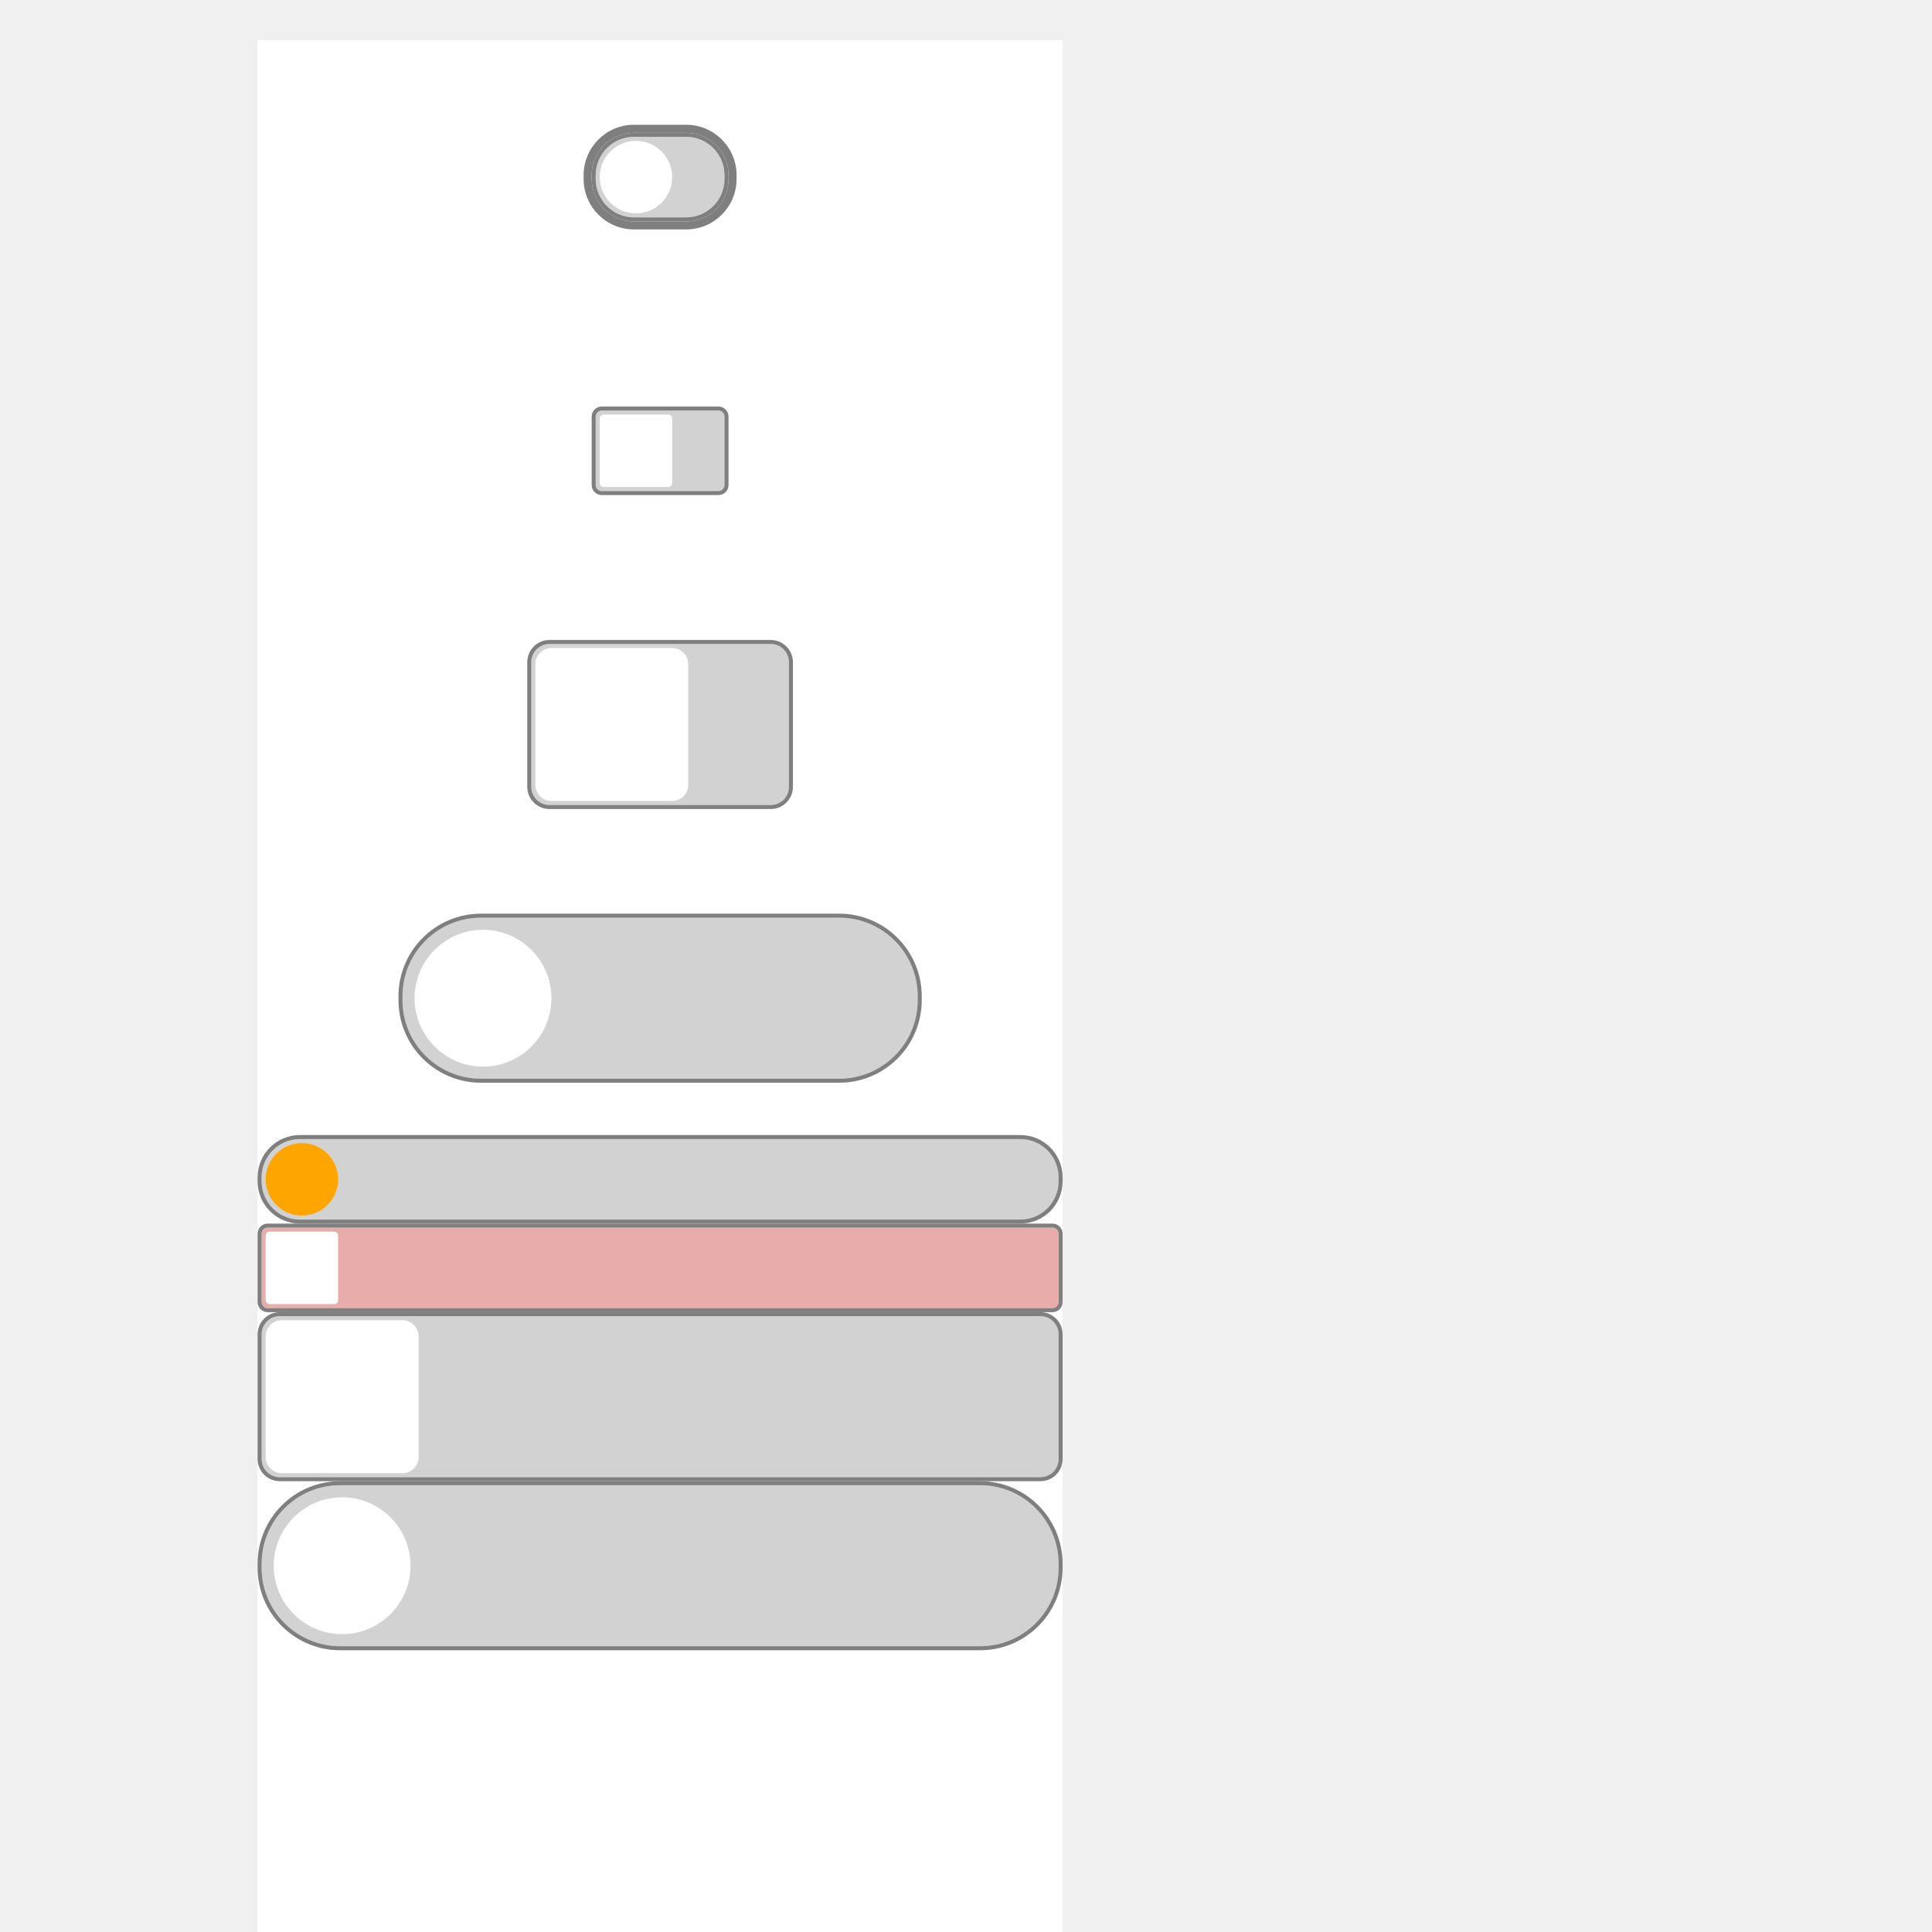
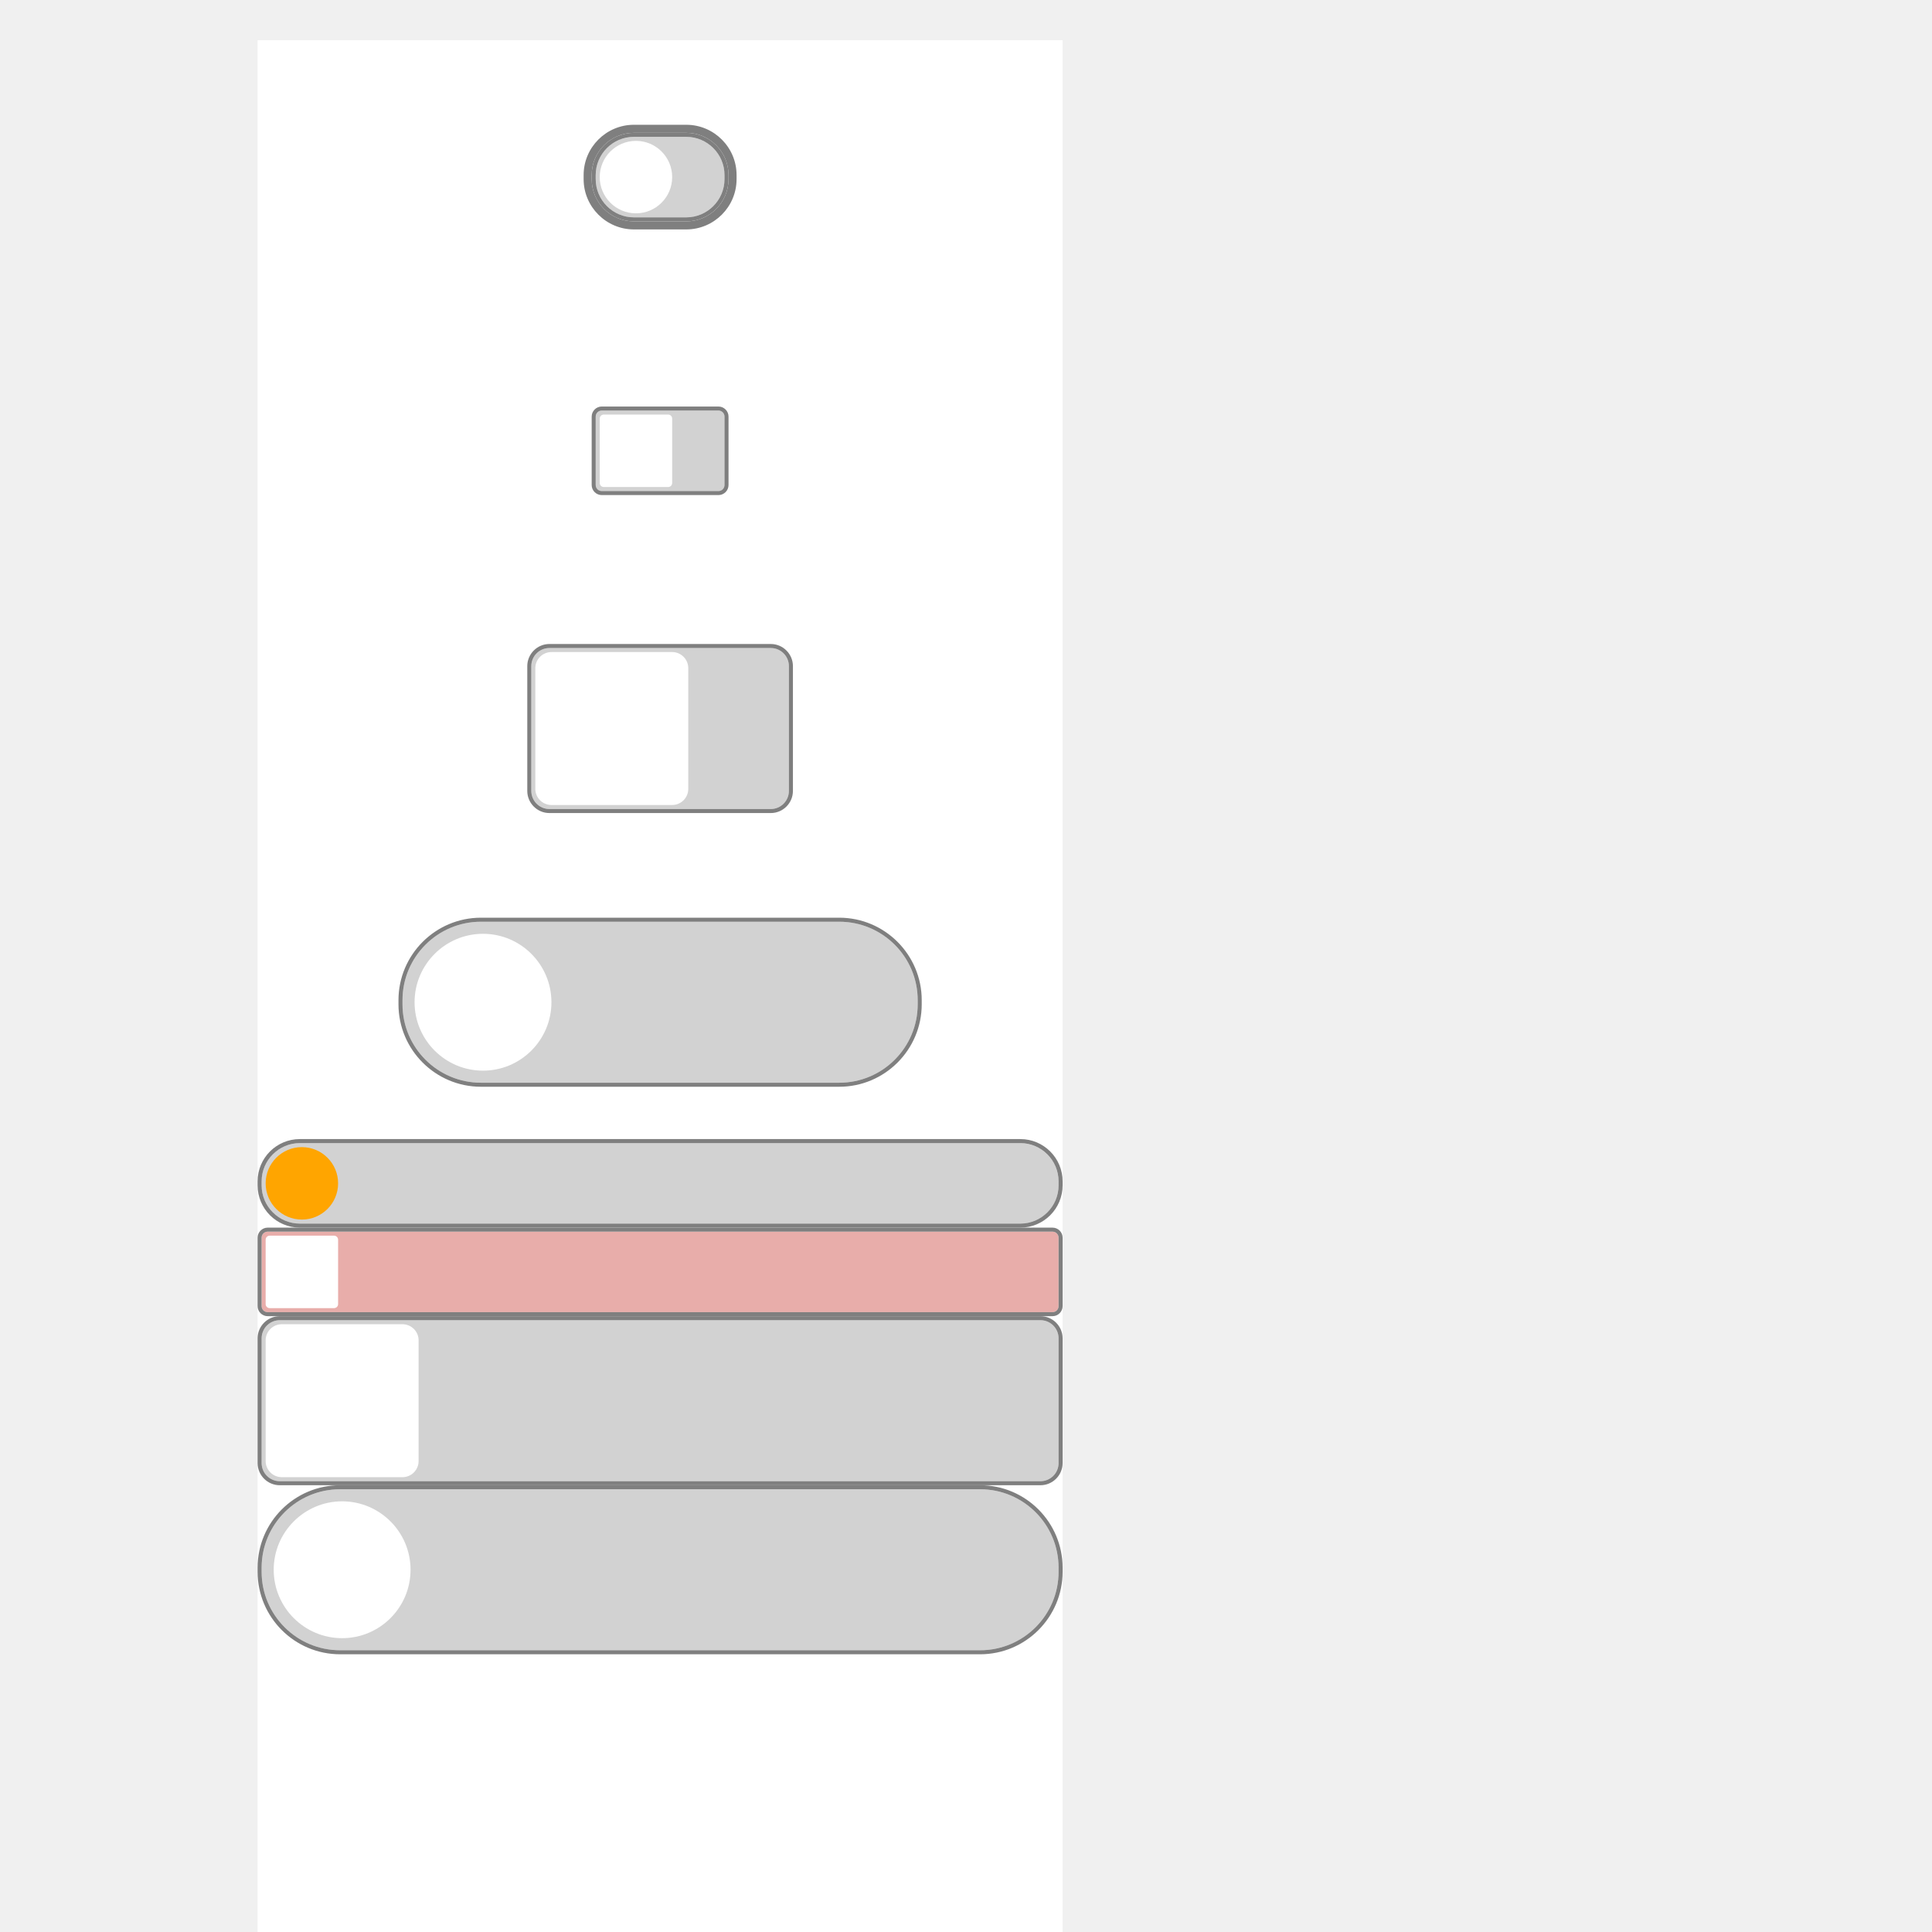
<svg xmlns="http://www.w3.org/2000/svg" version="1.1" viewBox="0 0 480 480">
  <defs>
    <clipPath id="clip_0">
      <polygon points="64 10,264 10,264 480,64 480" />
    </clipPath>
  </defs>
  <g clip-path="url(#clip_0)">
-     <path style="fill:#FFFFFF;" d="M 64,10 C 64,10 64,10 64,10 L 264,10 C 264,10 264,10 264,10 L 264,480 C 264,480 264,480 264,480 L 64,480 C 64,480 64,480 64,480 L 64,10 Z" />
+     <path style="fill:#FFFFFF;" d="M 64,10 L 264,10 L 264,480 L 64,480 L 64,10 Z" />
    <path style="fill:#7F7F7F;" d="M 145,43.50 C 145,36.61 150.61,31 157.50,31 L 170.50,31 C 177.39,31 183,36.61 183,43.50 L 183,44.50 C 183,51.39 177.39,57 170.50,57 L 157.50,57 C 150.61,57 145,51.39 145,44.50 L 145,43.50 M 157.50,33 C 151.70,33 147,37.70 147,43.50 L 147,44.50 C 147,50.30 151.70,55 157.50,55 L 170.50,55 C 176.30,55 181,50.30 181,44.50 L 181,43.50 C 181,37.70 176.30,33 170.50,33 L 157.50,33 Z" />
    <path style="fill:#D2D2D2;" d="M 157.50,34 C 152.27,34 148,38.27 148,43.50 L 148,44.50 C 148,49.73 152.27,54 157.50,54 L 170.50,54 C 175.73,54 180,49.73 180,44.50 L 180,43.50 C 180,38.27 175.73,34 170.50,34 L 157.50,34 Z" />
    <path style="fill:#7F7F7F;" d="M 147,43.50 C 147,37.70 151.70,33 157.50,33 L 170.50,33 C 176.30,33 181,37.70 181,43.50 L 181,44.50 C 181,50.30 176.30,55 170.50,55 L 157.50,55 C 151.70,55 147,50.30 147,44.50 L 147,43.50 M 157.50,34 C 152.27,34 148,38.27 148,43.50 L 148,44.50 C 148,49.73 152.27,54 157.50,54 L 170.50,54 C 175.73,54 180,49.73 180,44.50 L 180,43.50 C 180,38.27 175.73,34 170.50,34 L 157.50,34 Z" />
    <path style="fill:#FFFFFF;" d="M 149,44 C 149,39.03 153.03,35 158,35 L 158,35 C 162.97,35 167,39.03 167,44 L 167,44 C 167,48.97 162.97,53 158,53 L 158,53 C 153.03,53 149,48.97 149,44 L 149,44 Z" />
    <path style="fill:#D2D2D2;" d="M 149.50,102 C 148.67,102 148,102.67 148,103.50 L 148,120.50 C 148,121.33 148.67,122 149.50,122 L 178.50,122 C 179.33,122 180,121.33 180,120.50 L 180,103.50 C 180,102.67 179.33,102 178.50,102 L 149.50,102 Z" />
    <path style="fill:#7F7F7F;" d="M 147,103.50 C 147,102.13 148.13,101 149.50,101 L 178.50,101 C 179.88,101 181,102.13 181,103.50 L 181,120.50 C 181,121.88 179.88,123 178.50,123 L 149.50,123 C 148.13,123 147,121.88 147,120.50 L 147,103.50 M 149.50,102 C 148.67,102 148,102.67 148,103.50 L 148,120.50 C 148,121.33 148.67,122 149.50,122 L 178.50,122 C 179.33,122 180,121.33 180,120.50 L 180,103.50 C 180,102.67 179.33,102 178.50,102 L 149.50,102 Z" />
    <path style="fill:#FFFFFF;" d="M 149,104 C 149,103.45 149.45,103 150,103 L 166,103 C 166.55,103 167,103.45 167,104 L 167,120 C 167,120.55 166.55,121 166,121 L 150,121 C 149.45,121 149,120.55 149,120 L 149,104 Z" />
-     <path style="fill:#D2D2D2;" d="M 136.50,160 C 134.02,160 132,162.02 132,164.50 L 132,195.50 C 132,197.98 134.02,200 136.50,200 L 191.50,200 C 193.98,200 196,197.98 196,195.50 L 196,164.50 C 196,162.02 193.98,160 191.50,160 L 136.50,160 Z" />
-     <path style="fill:#7F7F7F;" d="M 131,164.50 C 131,161.47 133.47,159 136.50,159 L 191.50,159 C 194.53,159 197,161.47 197,164.50 L 197,195.50 C 197,198.53 194.53,201 191.50,201 L 136.50,201 C 133.47,201 131,198.53 131,195.50 L 131,164.50 M 136.50,160 C 134.02,160 132,162.02 132,164.50 L 132,195.50 C 132,197.98 134.02,200 136.50,200 L 191.50,200 C 193.98,200 196,197.98 196,195.50 L 196,164.50 C 196,162.02 193.98,160 191.50,160 L 136.50,160 Z" />
-     <path style="fill:#FFFFFF;" d="M 133,165 C 133,162.80 134.80,161 137,161 L 167,161 C 169.20,161 171,162.80 171,165 L 171,195 C 171,197.20 169.20,199 167,199 L 137,199 C 134.80,199 133,197.20 133,195 L 133,165 Z" />
-     <path style="fill:#D2D2D2;" d="M 119.50,228 C 108.73,228 100,236.73 100,247.50 L 100,248.50 C 100,259.27 108.73,268 119.50,268 L 208.50,268 C 219.27,268 228,259.27 228,248.50 L 228,247.50 C 228,236.73 219.27,228 208.50,228 L 119.50,228 Z" />
-     <path style="fill:#7F7F7F;" d="M 99,247.50 C 99,236.19 108.19,227 119.50,227 L 208.50,227 C 219.81,227 229,236.19 229,247.50 L 229,248.50 C 229,259.81 219.81,269 208.50,269 L 119.50,269 C 108.19,269 99,259.81 99,248.50 L 99,247.50 M 119.50,228 C 108.73,228 100,236.73 100,247.50 L 100,248.50 C 100,259.27 108.73,268 119.50,268 L 208.50,268 C 219.27,268 228,259.27 228,248.50 L 228,247.50 C 228,236.73 219.27,228 208.50,228 L 119.50,228 Z" />
-     <path style="fill:#FFFFFF;" d="M 103,248 C 103,238.63 110.63,231 120,231 L 120,231 C 129.38,231 137,238.63 137,248 L 137,248 C 137,257.38 129.38,265 120,265 L 120,265 C 110.63,265 103,257.38 103,248 L 103,248 Z" />
-     <path style="fill:#D2D2D2;" d="M 74.50,283 C 69.27,283 65,287.27 65,292.50 L 65,293.50 C 65,298.73 69.27,303 74.50,303 L 253.50,303 C 258.73,303 263,298.73 263,293.50 L 263,292.50 C 263,287.27 258.73,283 253.50,283 L 74.50,283 Z" />
-     <path style="fill:#7F7F7F;" d="M 64,292.50 C 64,286.70 68.70,282 74.50,282 L 253.50,282 C 259.30,282 264,286.70 264,292.50 L 264,293.50 C 264,299.30 259.30,304 253.50,304 L 74.50,304 C 68.70,304 64,299.30 64,293.50 L 64,292.50 M 74.50,283 C 69.27,283 65,287.27 65,292.50 L 65,293.50 C 65,298.73 69.27,303 74.50,303 L 253.50,303 C 258.73,303 263,298.73 263,293.50 L 263,292.50 C 263,287.27 258.73,283 253.50,283 L 74.50,283 Z" />
-     <path style="fill:#FFA500;" d="M 66,293 C 66,288.03 70.03,284 75,284 L 75,284 C 79.97,284 84,288.03 84,293 L 84,293 C 84,297.97 79.97,302 75,302 L 75,302 C 70.03,302 66,297.97 66,293 L 66,293 Z" />
-     <path style="fill:#E8ADAA;" d="M 66.50,305 C 65.67,305 65,305.67 65,306.50 L 65,323.50 C 65,324.33 65.67,325 66.50,325 L 261.50,325 C 262.33,325 263,324.33 263,323.50 L 263,306.50 C 263,305.67 262.33,305 261.50,305 L 66.50,305 Z" />
-     <path style="fill:#7F7F7F;" d="M 64,306.50 C 64,305.13 65.13,304 66.50,304 L 261.50,304 C 262.88,304 264,305.13 264,306.50 L 264,323.50 C 264,324.88 262.88,326 261.50,326 L 66.50,326 C 65.13,326 64,324.88 64,323.50 L 64,306.50 M 66.50,305 C 65.67,305 65,305.67 65,306.50 L 65,323.50 C 65,324.33 65.67,325 66.50,325 L 261.50,325 C 262.33,325 263,324.33 263,323.50 L 263,306.50 C 263,305.67 262.33,305 261.50,305 L 66.50,305 Z" />
-     <path style="fill:#FFFFFF;" d="M 66,307 C 66,306.45 66.45,306 67,306 L 83,306 C 83.55,306 84,306.45 84,307 L 84,323 C 84,323.55 83.55,324 83,324 L 67,324 C 66.45,324 66,323.55 66,323 L 66,307 Z" />
-     <path style="fill:#D2D2D2;" d="M 69.50,327 C 67.02,327 65,329.02 65,331.50 L 65,362.50 C 65,364.98 67.02,367 69.50,367 L 258.50,367 C 260.98,367 263,364.98 263,362.50 L 263,331.50 C 263,329.02 260.98,327 258.50,327 L 69.50,327 Z" />
-     <path style="fill:#7F7F7F;" d="M 64,331.50 C 64,328.47 66.47,326 69.50,326 L 258.50,326 C 261.53,326 264,328.47 264,331.50 L 264,362.50 C 264,365.53 261.53,368 258.50,368 L 69.50,368 C 66.47,368 64,365.53 64,362.50 L 64,331.50 M 69.50,327 C 67.02,327 65,329.02 65,331.50 L 65,362.50 C 65,364.98 67.02,367 69.50,367 L 258.50,367 C 260.98,367 263,364.98 263,362.50 L 263,331.50 C 263,329.02 260.98,327 258.50,327 L 69.50,327 Z" />
-     <path style="fill:#FFFFFF;" d="M 66,332 C 66,329.80 67.80,328 70,328 L 100,328 C 102.20,328 104,329.80 104,332 L 104,362 C 104,364.20 102.20,366 100,366 L 70,366 C 67.80,366 66,364.20 66,362 L 66,332 Z" />
-     <path style="fill:#D2D2D2;" d="M 84.50,369 C 73.73,369 65,377.73 65,388.50 L 65,389.50 C 65,400.27 73.73,409 84.50,409 L 243.50,409 C 254.27,409 263,400.27 263,389.50 L 263,388.50 C 263,377.73 254.27,369 243.50,369 L 84.50,369 Z" />
-     <path style="fill:#7F7F7F;" d="M 64,388.50 C 64,377.19 73.19,368 84.50,368 L 243.50,368 C 254.81,368 264,377.19 264,388.50 L 264,389.50 C 264,400.81 254.81,410 243.50,410 L 84.50,410 C 73.19,410 64,400.81 64,389.50 L 64,388.50 M 84.50,369 C 73.73,369 65,377.73 65,388.50 L 65,389.50 C 65,400.27 73.73,409 84.50,409 L 243.50,409 C 254.27,409 263,400.27 263,389.50 L 263,388.50 C 263,377.73 254.27,369 243.50,369 L 84.50,369 Z" />
-     <path style="fill:#FFFFFF;" d="M 68,389 C 68,379.63 75.63,372 85,372 L 85,372 C 94.38,372 102,379.63 102,389 L 102,389 C 102,398.38 94.38,406 85,406 L 85,406 C 75.63,406 68,398.38 68,389 L 68,389 Z" />
+     <path style="fill:#D2D2D2;" d="M 136.50,161 C 134.02,161 132,163.02 132,165.50 L 132,196.50 C 132,198.98 134.02,201 136.50,201 L 191.50,201 C 193.98,201 196,198.98 196,196.50 L 196,165.50 C 196,163.02 193.98,161 191.50,161 L 136.50,161 Z" />
+     <path style="fill:#7F7F7F;" d="M 131,165.50 C 131,162.47 133.47,160 136.50,160 L 191.50,160 C 194.53,160 197,162.47 197,165.50 L 197,196.50 C 197,199.53 194.53,202 191.50,202 L 136.50,202 C 133.47,202 131,199.53 131,196.50 L 131,165.50 M 136.50,161 C 134.02,161 132,163.02 132,165.50 L 132,196.50 C 132,198.98 134.02,201 136.50,201 L 191.50,201 C 193.98,201 196,198.98 196,196.50 L 196,165.50 C 196,163.02 193.98,161 191.50,161 L 136.50,161 Z" />
+     <path style="fill:#FFFFFF;" d="M 133,166 C 133,163.80 134.80,162 137,162 L 167,162 C 169.20,162 171,163.80 171,166 L 171,196 C 171,198.20 169.20,200 167,200 L 137,200 C 134.80,200 133,198.20 133,196 L 133,166 Z" />
+     <path style="fill:#D2D2D2;" d="M 119.50,229 C 108.73,229 100,237.73 100,248.50 L 100,249.50 C 100,260.27 108.73,269 119.50,269 L 208.50,269 C 219.27,269 228,260.27 228,249.50 L 228,248.50 C 228,237.73 219.27,229 208.50,229 L 119.50,229 Z" />
+     <path style="fill:#7F7F7F;" d="M 99,248.50 C 99,237.19 108.19,228 119.50,228 L 208.50,228 C 219.81,228 229,237.19 229,248.50 L 229,249.50 C 229,260.81 219.81,270 208.50,270 L 119.50,270 C 108.19,270 99,260.81 99,249.50 L 99,248.50 M 119.50,229 C 108.73,229 100,237.73 100,248.50 L 100,249.50 C 100,260.27 108.73,269 119.50,269 L 208.50,269 C 219.27,269 228,260.27 228,249.50 L 228,248.50 C 228,237.73 219.27,229 208.50,229 L 119.50,229 Z" />
+     <path style="fill:#FFFFFF;" d="M 103,249 C 103,239.63 110.63,232 120,232 L 120,232 C 129.38,232 137,239.63 137,249 L 137,249 C 137,258.38 129.38,266 120,266 L 120,266 C 110.63,266 103,258.38 103,249 L 103,249 Z" />
+     <path style="fill:#D2D2D2;" d="M 74.50,284 C 69.27,284 65,288.27 65,293.50 L 65,294.50 C 65,299.73 69.27,304 74.50,304 L 253.50,304 C 258.73,304 263,299.73 263,294.50 L 263,293.50 C 263,288.27 258.73,284 253.50,284 L 74.50,284 Z" />
+     <path style="fill:#7F7F7F;" d="M 64,293.50 C 64,287.70 68.70,283 74.50,283 L 253.50,283 C 259.30,283 264,287.70 264,293.50 L 264,294.50 C 264,300.30 259.30,305 253.50,305 L 74.50,305 C 68.70,305 64,300.30 64,294.50 L 64,293.50 M 74.50,284 C 69.27,284 65,288.27 65,293.50 L 65,294.50 C 65,299.73 69.27,304 74.50,304 L 253.50,304 C 258.73,304 263,299.73 263,294.50 L 263,293.50 C 263,288.27 258.73,284 253.50,284 L 74.50,284 Z" />
+     <path style="fill:#FFA500;" d="M 66,294 C 66,289.03 70.03,285 75,285 L 75,285 C 79.97,285 84,289.03 84,294 L 84,294 C 84,298.97 79.97,303 75,303 L 75,303 C 70.03,303 66,298.97 66,294 L 66,294 Z" />
+     <path style="fill:#E8ADAA;" d="M 66.50,306 C 65.67,306 65,306.67 65,307.50 L 65,324.50 C 65,325.33 65.67,326 66.50,326 L 261.50,326 C 262.33,326 263,325.33 263,324.50 L 263,307.50 C 263,306.67 262.33,306 261.50,306 L 66.50,306 Z" />
+     <path style="fill:#7F7F7F;" d="M 64,307.50 C 64,306.13 65.13,305 66.50,305 L 261.50,305 C 262.88,305 264,306.13 264,307.50 L 264,324.50 C 264,325.88 262.88,327 261.50,327 L 66.50,327 C 65.13,327 64,325.88 64,324.50 L 64,307.50 M 66.50,306 C 65.67,306 65,306.67 65,307.50 L 65,324.50 C 65,325.33 65.67,326 66.50,326 L 261.50,326 C 262.33,326 263,325.33 263,324.50 L 263,307.50 C 263,306.67 262.33,306 261.50,306 L 66.50,306 Z" />
+     <path style="fill:#FFFFFF;" d="M 66,308 C 66,307.45 66.45,307 67,307 L 83,307 C 83.55,307 84,307.45 84,308 L 84,324 C 84,324.55 83.55,325 83,325 L 67,325 C 66.45,325 66,324.55 66,324 L 66,308 Z" />
+     <path style="fill:#D2D2D2;" d="M 69.50,328 C 67.02,328 65,330.02 65,332.50 L 65,363.50 C 65,365.98 67.02,368 69.50,368 L 258.50,368 C 260.98,368 263,365.98 263,363.50 L 263,332.50 C 263,330.02 260.98,328 258.50,328 L 69.50,328 Z" />
+     <path style="fill:#7F7F7F;" d="M 64,332.50 C 64,329.47 66.47,327 69.50,327 L 258.50,327 C 261.53,327 264,329.47 264,332.50 L 264,363.50 C 264,366.53 261.53,369 258.50,369 L 69.50,369 C 66.47,369 64,366.53 64,363.50 L 64,332.50 M 69.50,328 C 67.02,328 65,330.02 65,332.50 L 65,363.50 C 65,365.98 67.02,368 69.50,368 L 258.50,368 C 260.98,368 263,365.98 263,363.50 L 263,332.50 C 263,330.02 260.98,328 258.50,328 L 69.50,328 Z" />
+     <path style="fill:#FFFFFF;" d="M 66,333 C 66,330.80 67.80,329 70,329 L 100,329 C 102.20,329 104,330.80 104,333 L 104,363 C 104,365.20 102.20,367 100,367 L 70,367 C 67.80,367 66,365.20 66,363 L 66,333 Z" />
+     <path style="fill:#D2D2D2;" d="M 84.50,370 C 73.73,370 65,378.73 65,389.50 L 65,390.50 C 65,401.27 73.73,410 84.50,410 L 243.50,410 C 254.27,410 263,401.27 263,390.50 L 263,389.50 C 263,378.73 254.27,370 243.50,370 L 84.50,370 Z" />
+     <path style="fill:#7F7F7F;" d="M 64,389.50 C 64,378.19 73.19,369 84.50,369 L 243.50,369 C 254.81,369 264,378.19 264,389.50 L 264,390.50 C 264,401.81 254.81,411 243.50,411 L 84.50,411 C 73.19,411 64,401.81 64,390.50 L 64,389.50 M 84.50,370 C 73.73,370 65,378.73 65,389.50 L 65,390.50 C 65,401.27 73.73,410 84.50,410 L 243.50,410 C 254.27,410 263,401.27 263,390.50 L 263,389.50 C 263,378.73 254.27,370 243.50,370 L 84.50,370 Z" />
+     <path style="fill:#FFFFFF;" d="M 68,390 C 68,380.63 75.63,373 85,373 L 85,373 C 94.38,373 102,380.63 102,390 L 102,390 C 102,399.38 94.38,407 85,407 L 85,407 C 75.63,407 68,399.38 68,390 L 68,390 Z" />
    <defs>
      <clipPath id="clip_1">
-         <polygon points="64 410,264 410,264 478,64 478" />
+         <polygon points="64 411,264 411,264 479,64 479" />
      </clipPath>
    </defs>
    <g clip-path="url(#clip_1)">
-       <text x="160" y="455" xml:space="preserve" style="font-size:20px;font-family:Berial,monospace;fill:#000000;" textLength="8" lengthAdjust="spacingAndGlyphs"> </text>
+       <text x="160" y="456" xml:space="preserve" style="font-size:20px;font-family:Berial,monospace;fill:#000000;" textLength="8" lengthAdjust="spacingAndGlyphs"> </text>
    </g>
  </g>
</svg>
